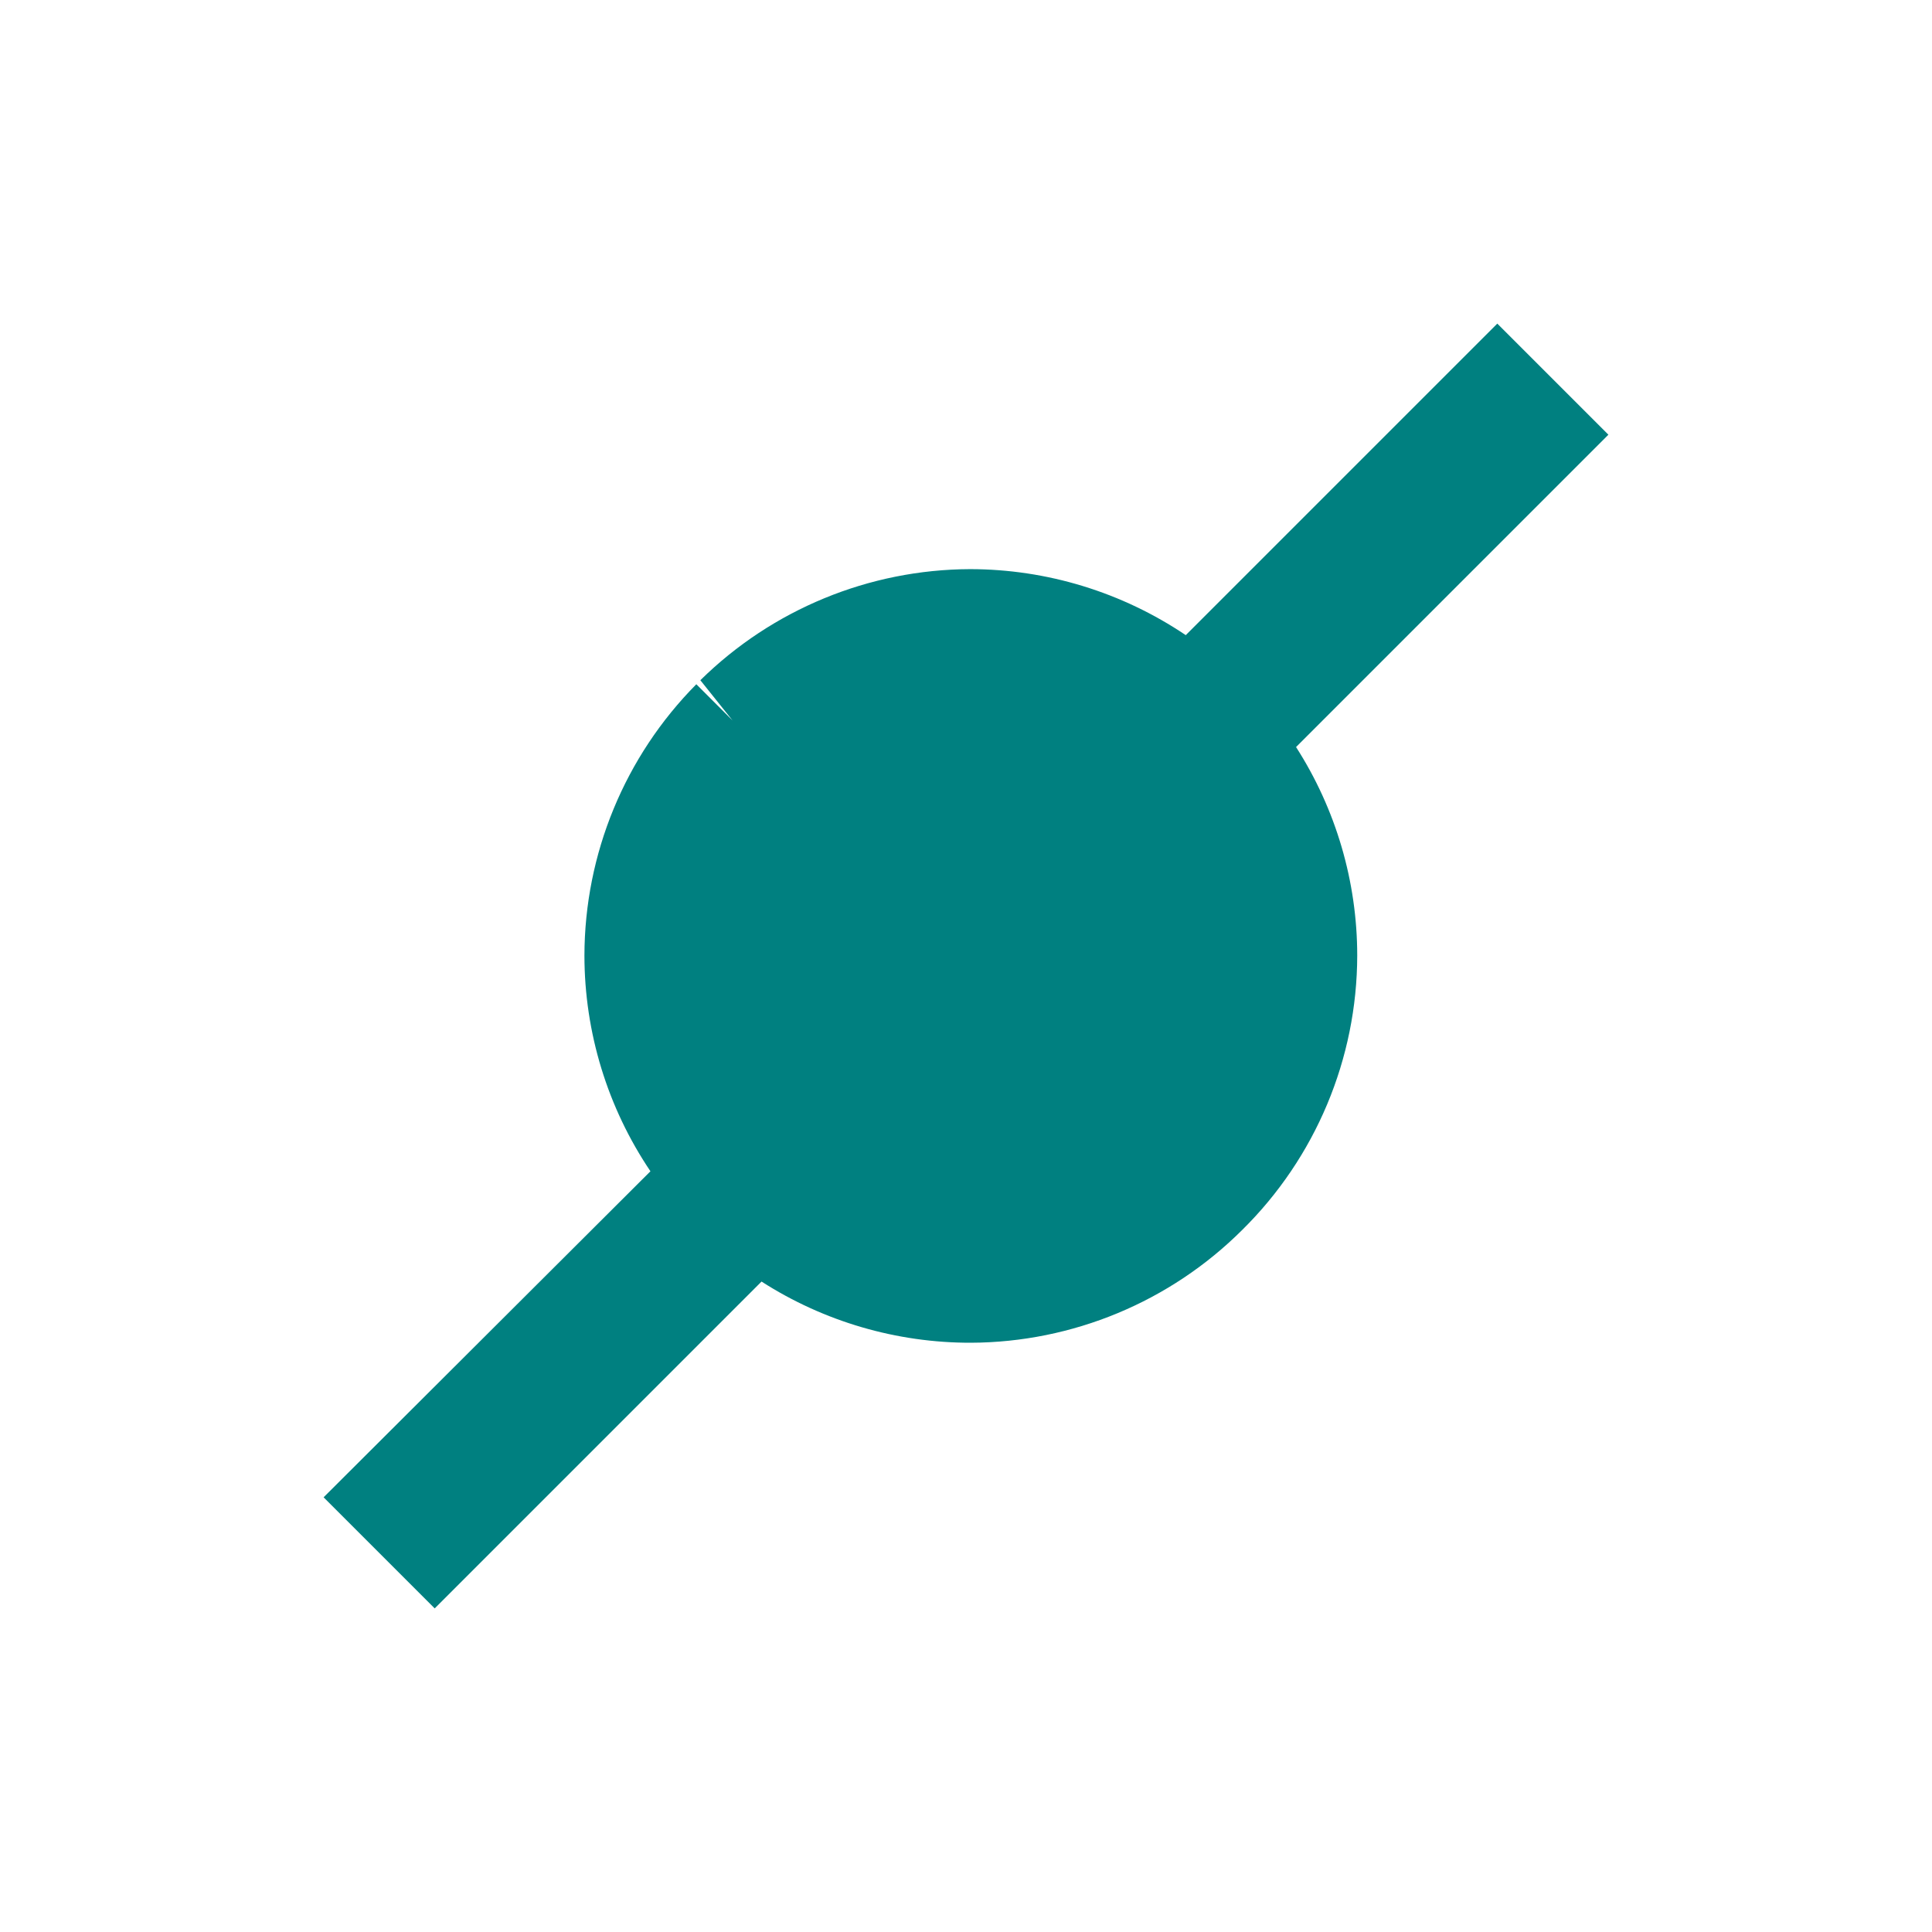
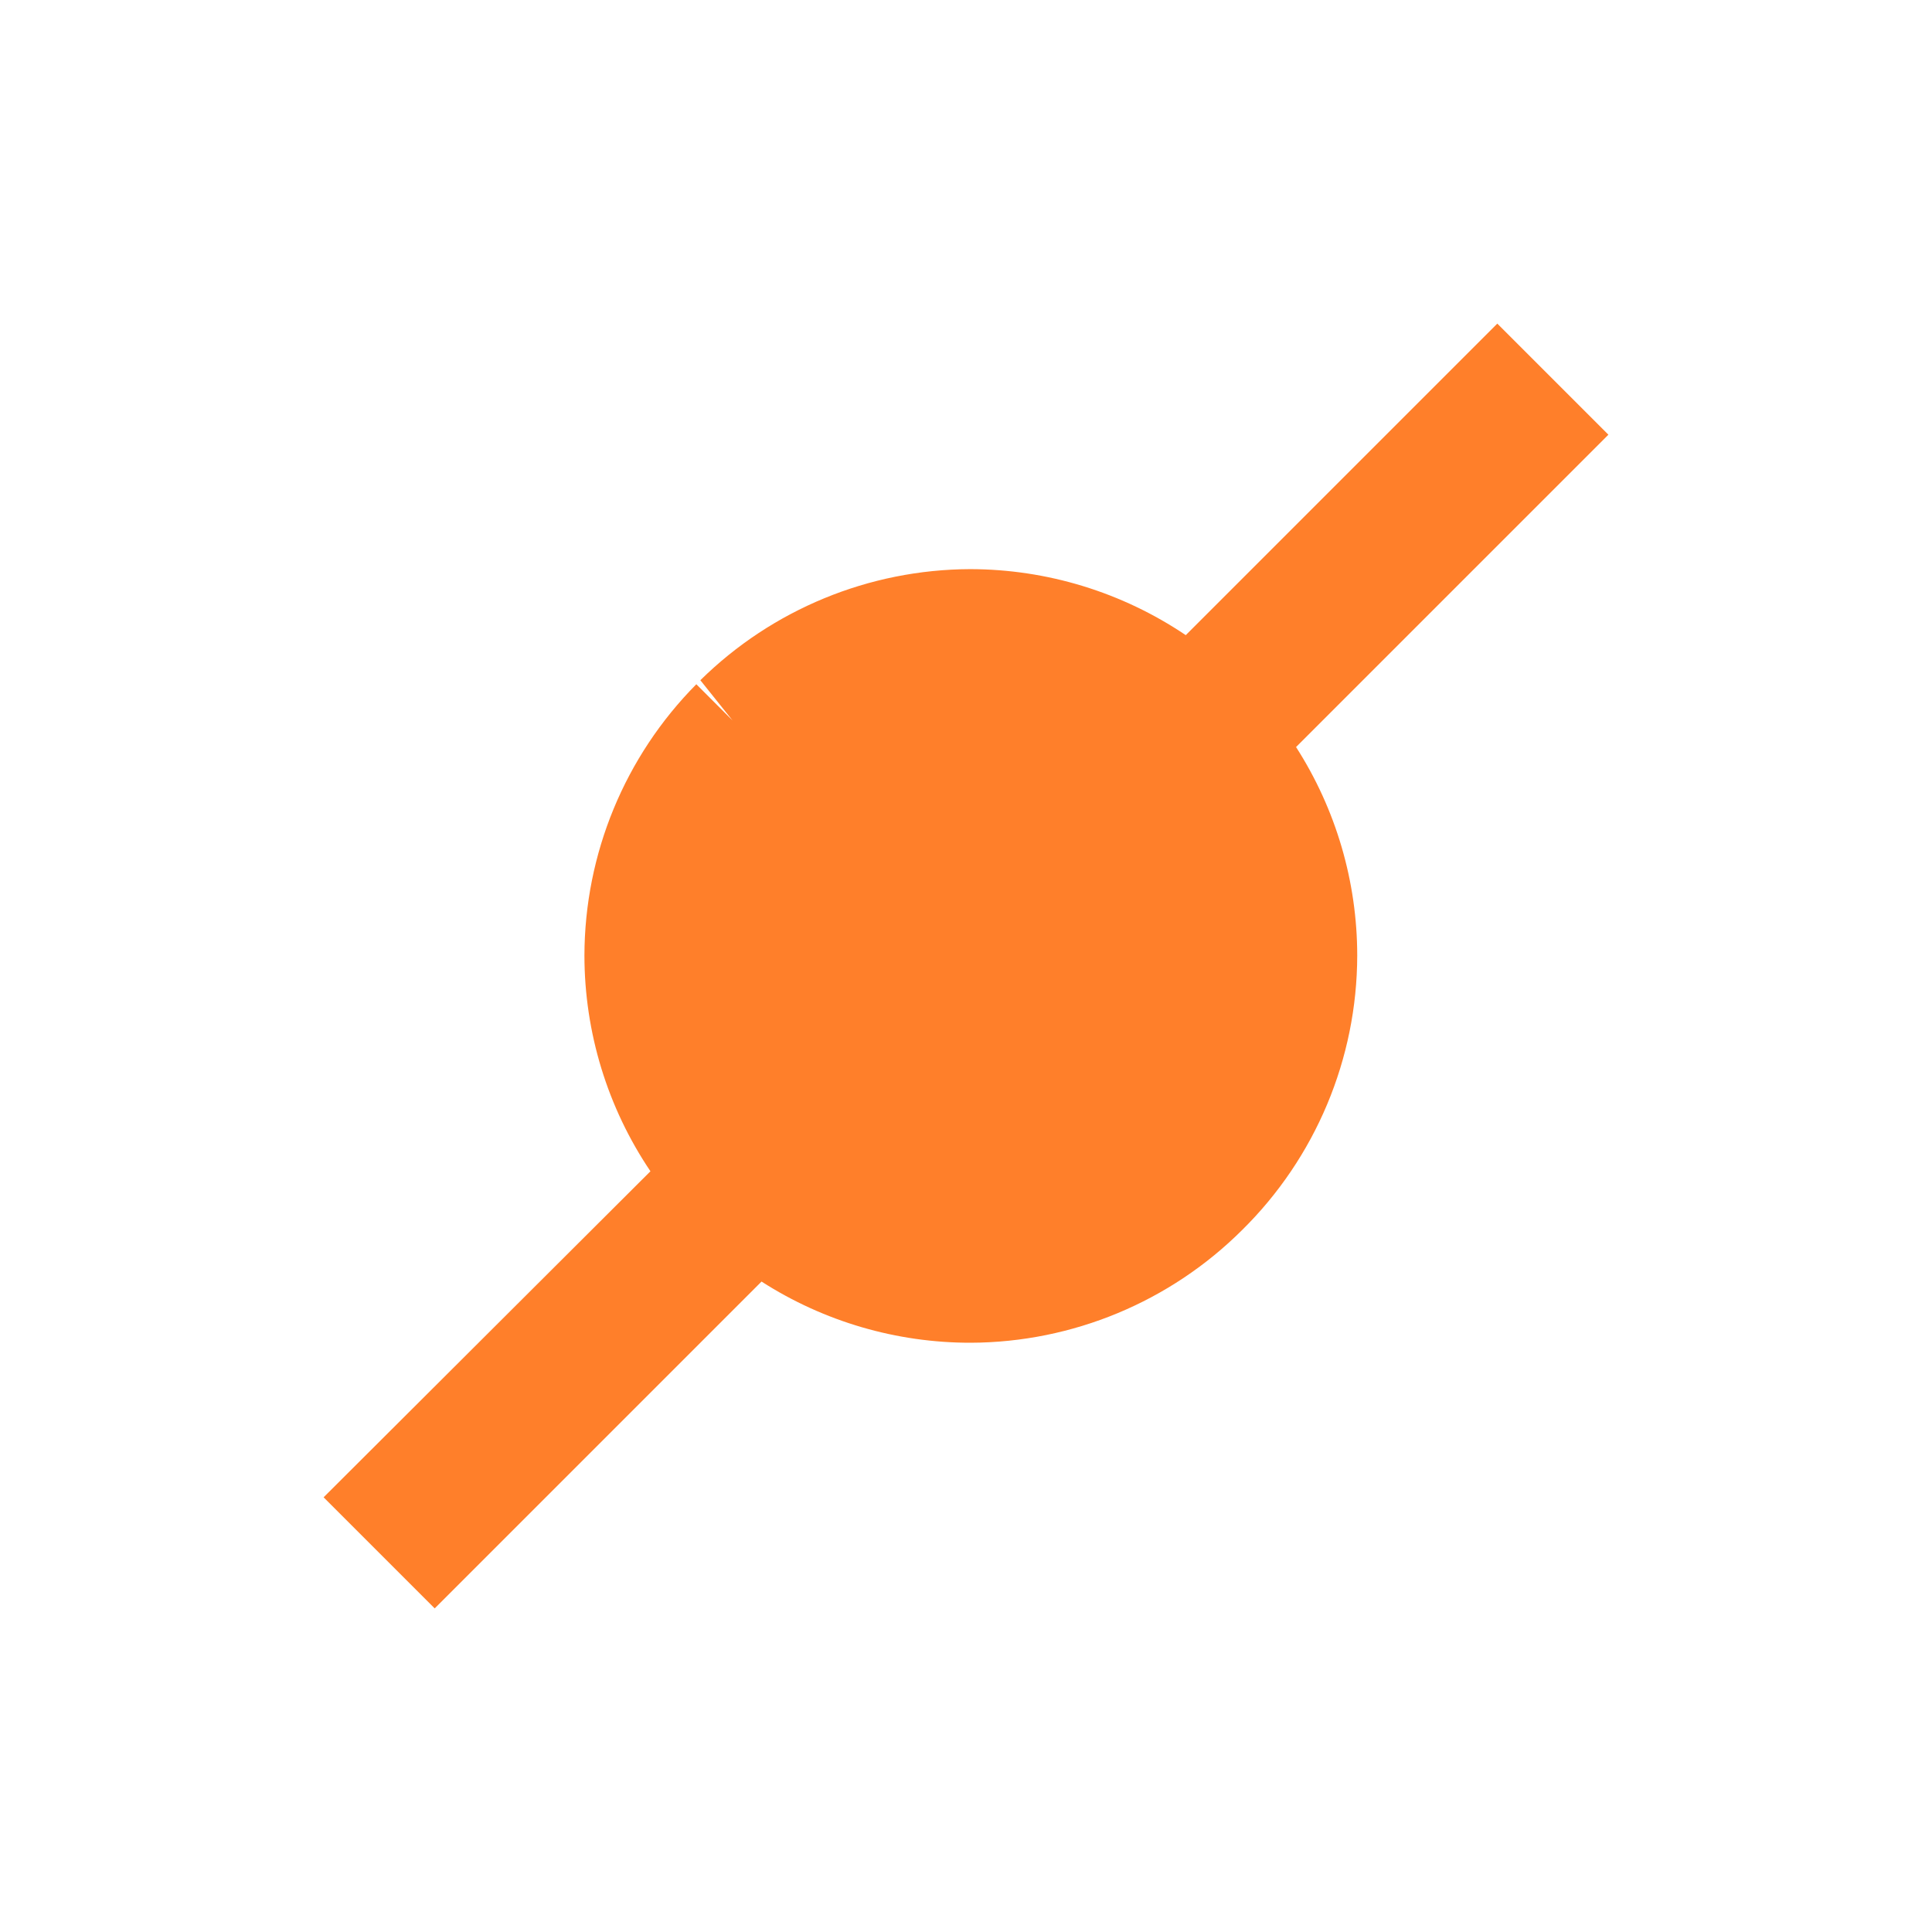
<svg xmlns="http://www.w3.org/2000/svg" width="24" height="24">
-   <path d="M18.6 4.02l-3.87 3.87a4.8 4.8 0 0 0-2.68-.82A4.8 4.8 0 0 0 8.7 8.45l.4.5-.45-.45a4.8 4.8 0 0 0-1.39 3.37 4.8 4.8 0 0 0 .82 2.68L4.02 18.6l1.38 1.38 4.06-4.06a4.8 4.8 0 0 0 2.6.76 4.8 4.8 0 0 0 3.37-1.4 4.8 4.8 0 0 0 1.43-3.41 4.8 4.8 0 0 0-.76-2.59l3.88-3.88zm-5.23 9.2l.55.55z" fill="teal" />
+   <path d="M18.6 4.02l-3.87 3.87a4.8 4.8 0 0 0-2.68-.82A4.8 4.8 0 0 0 8.7 8.45l.4.5-.45-.45a4.8 4.8 0 0 0-1.39 3.37 4.8 4.8 0 0 0 .82 2.68L4.02 18.6l1.38 1.38 4.06-4.06a4.8 4.8 0 0 0 2.6.76 4.8 4.8 0 0 0 3.37-1.4 4.8 4.8 0 0 0 1.43-3.41 4.8 4.8 0 0 0-.76-2.59l3.88-3.88zm-5.23 9.2l.55.55z" fill="#ff7f2a" />
</svg>
